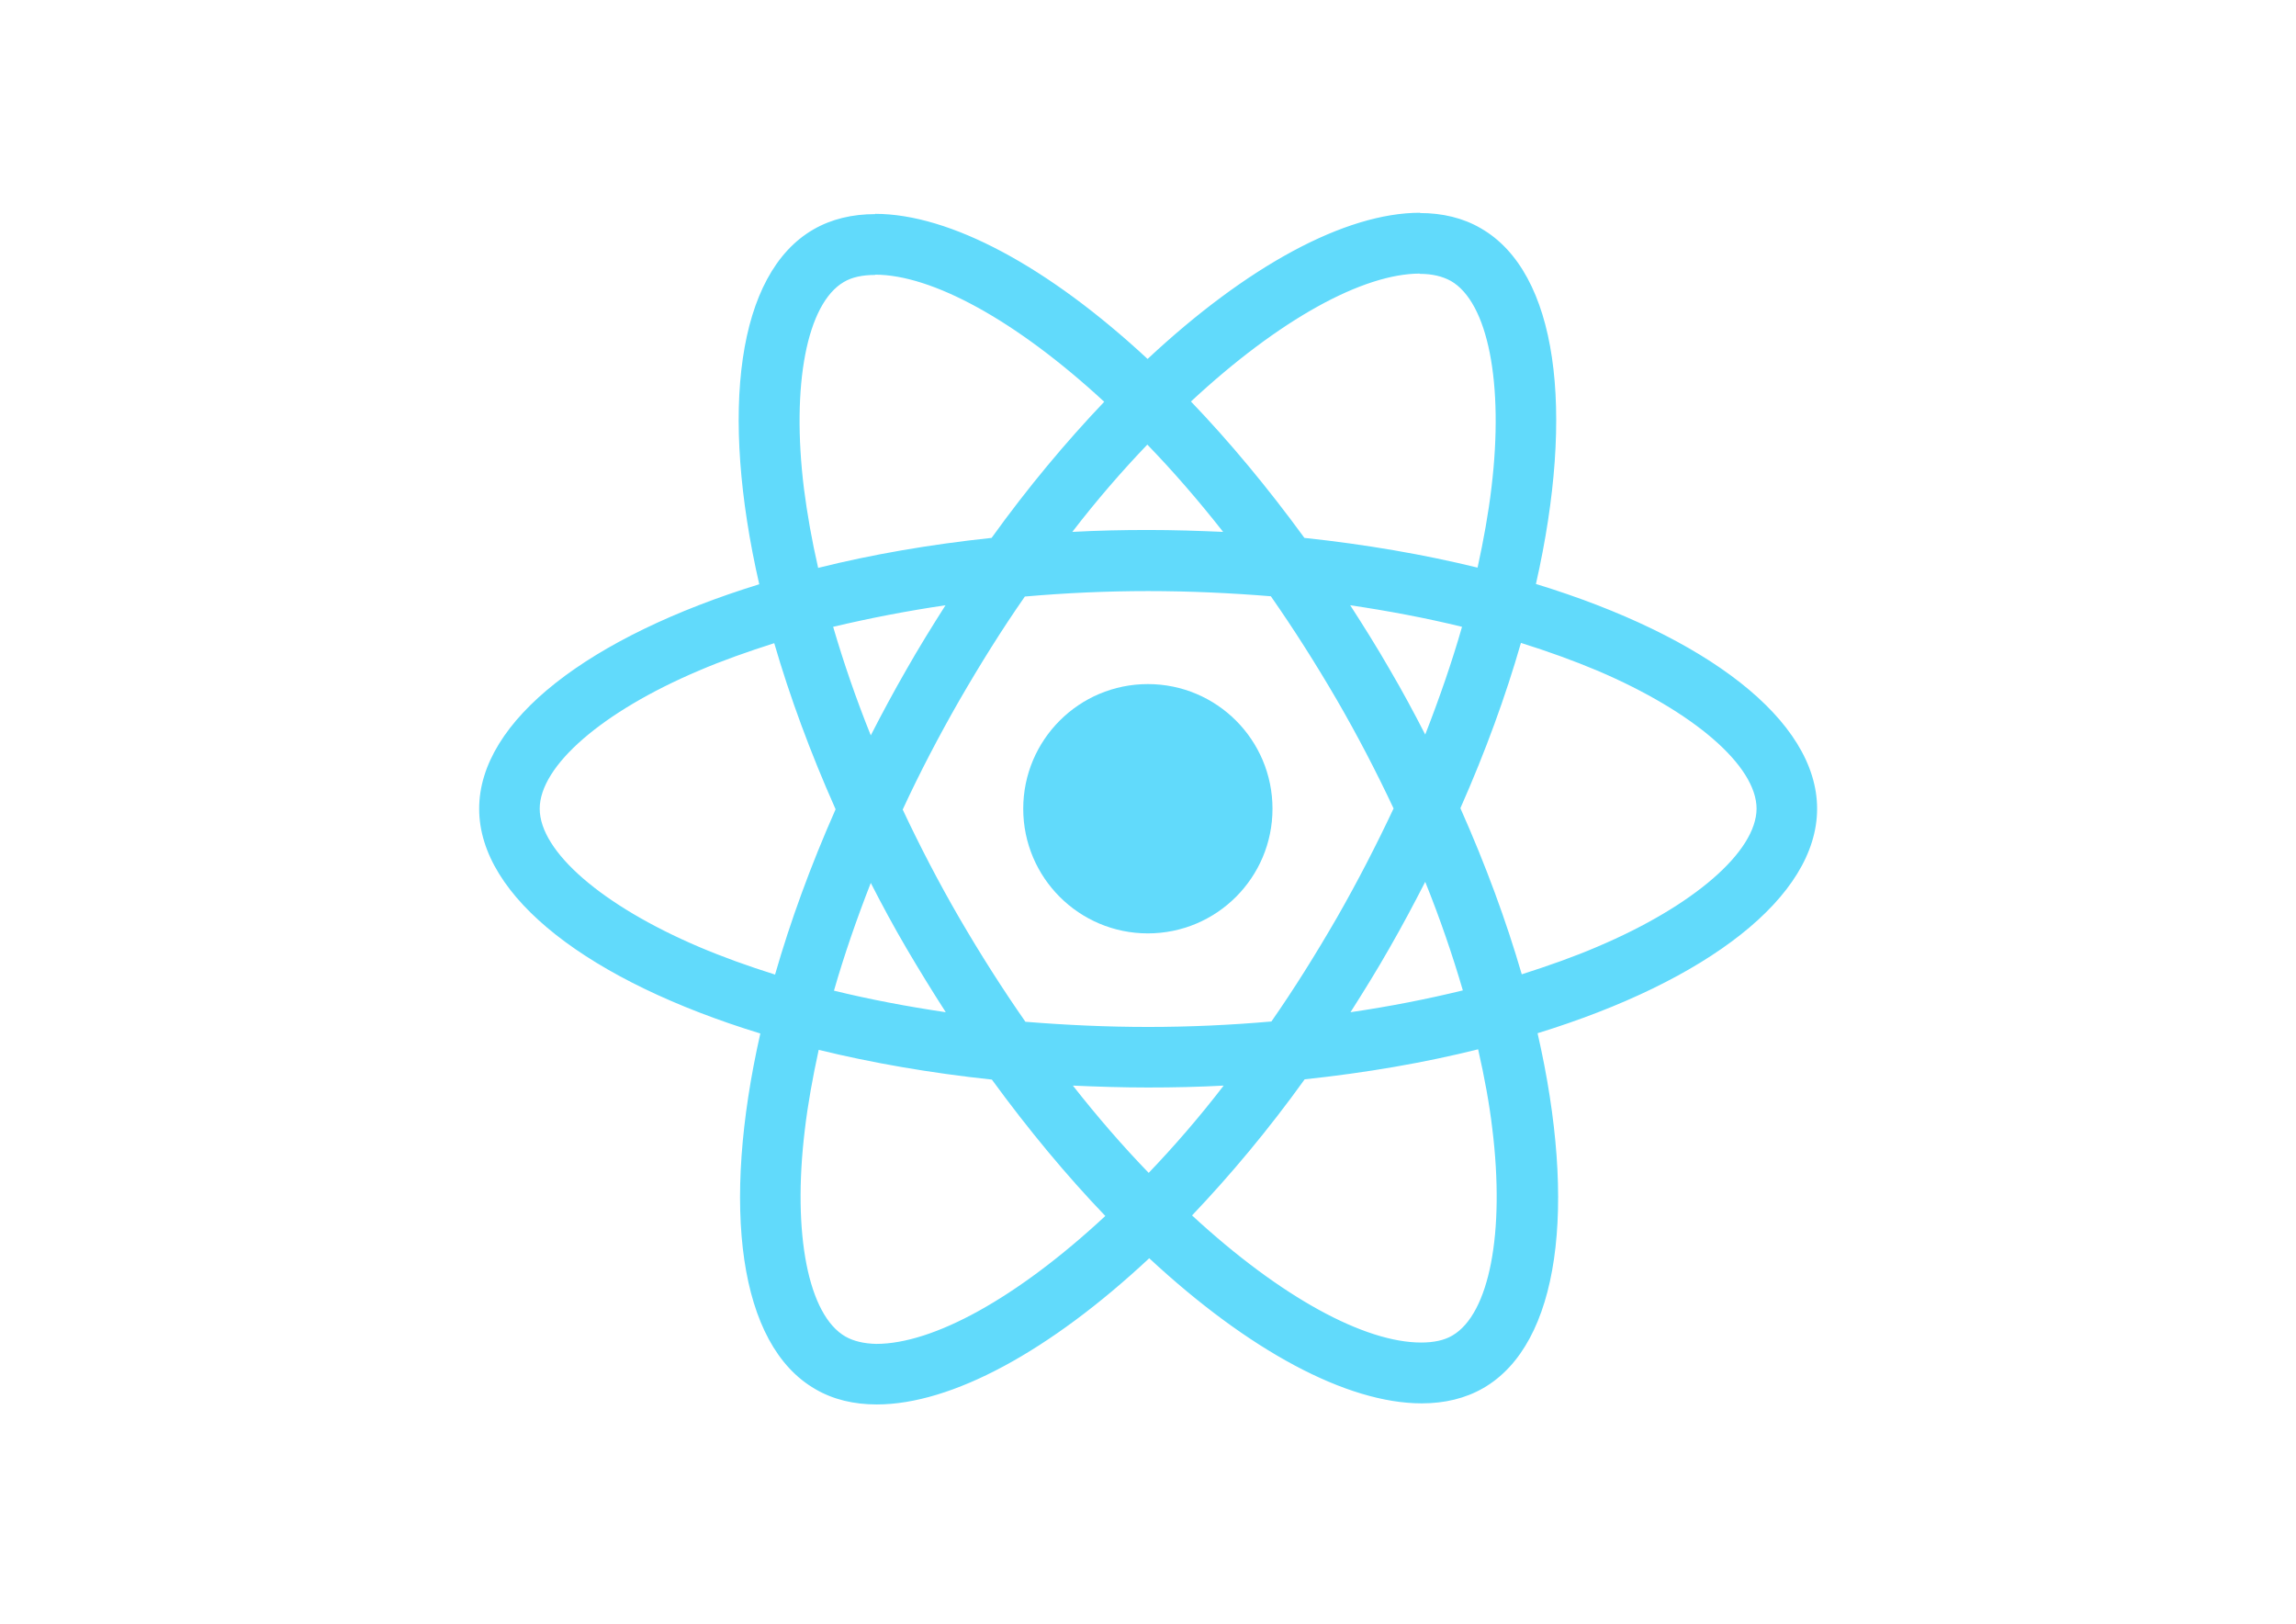
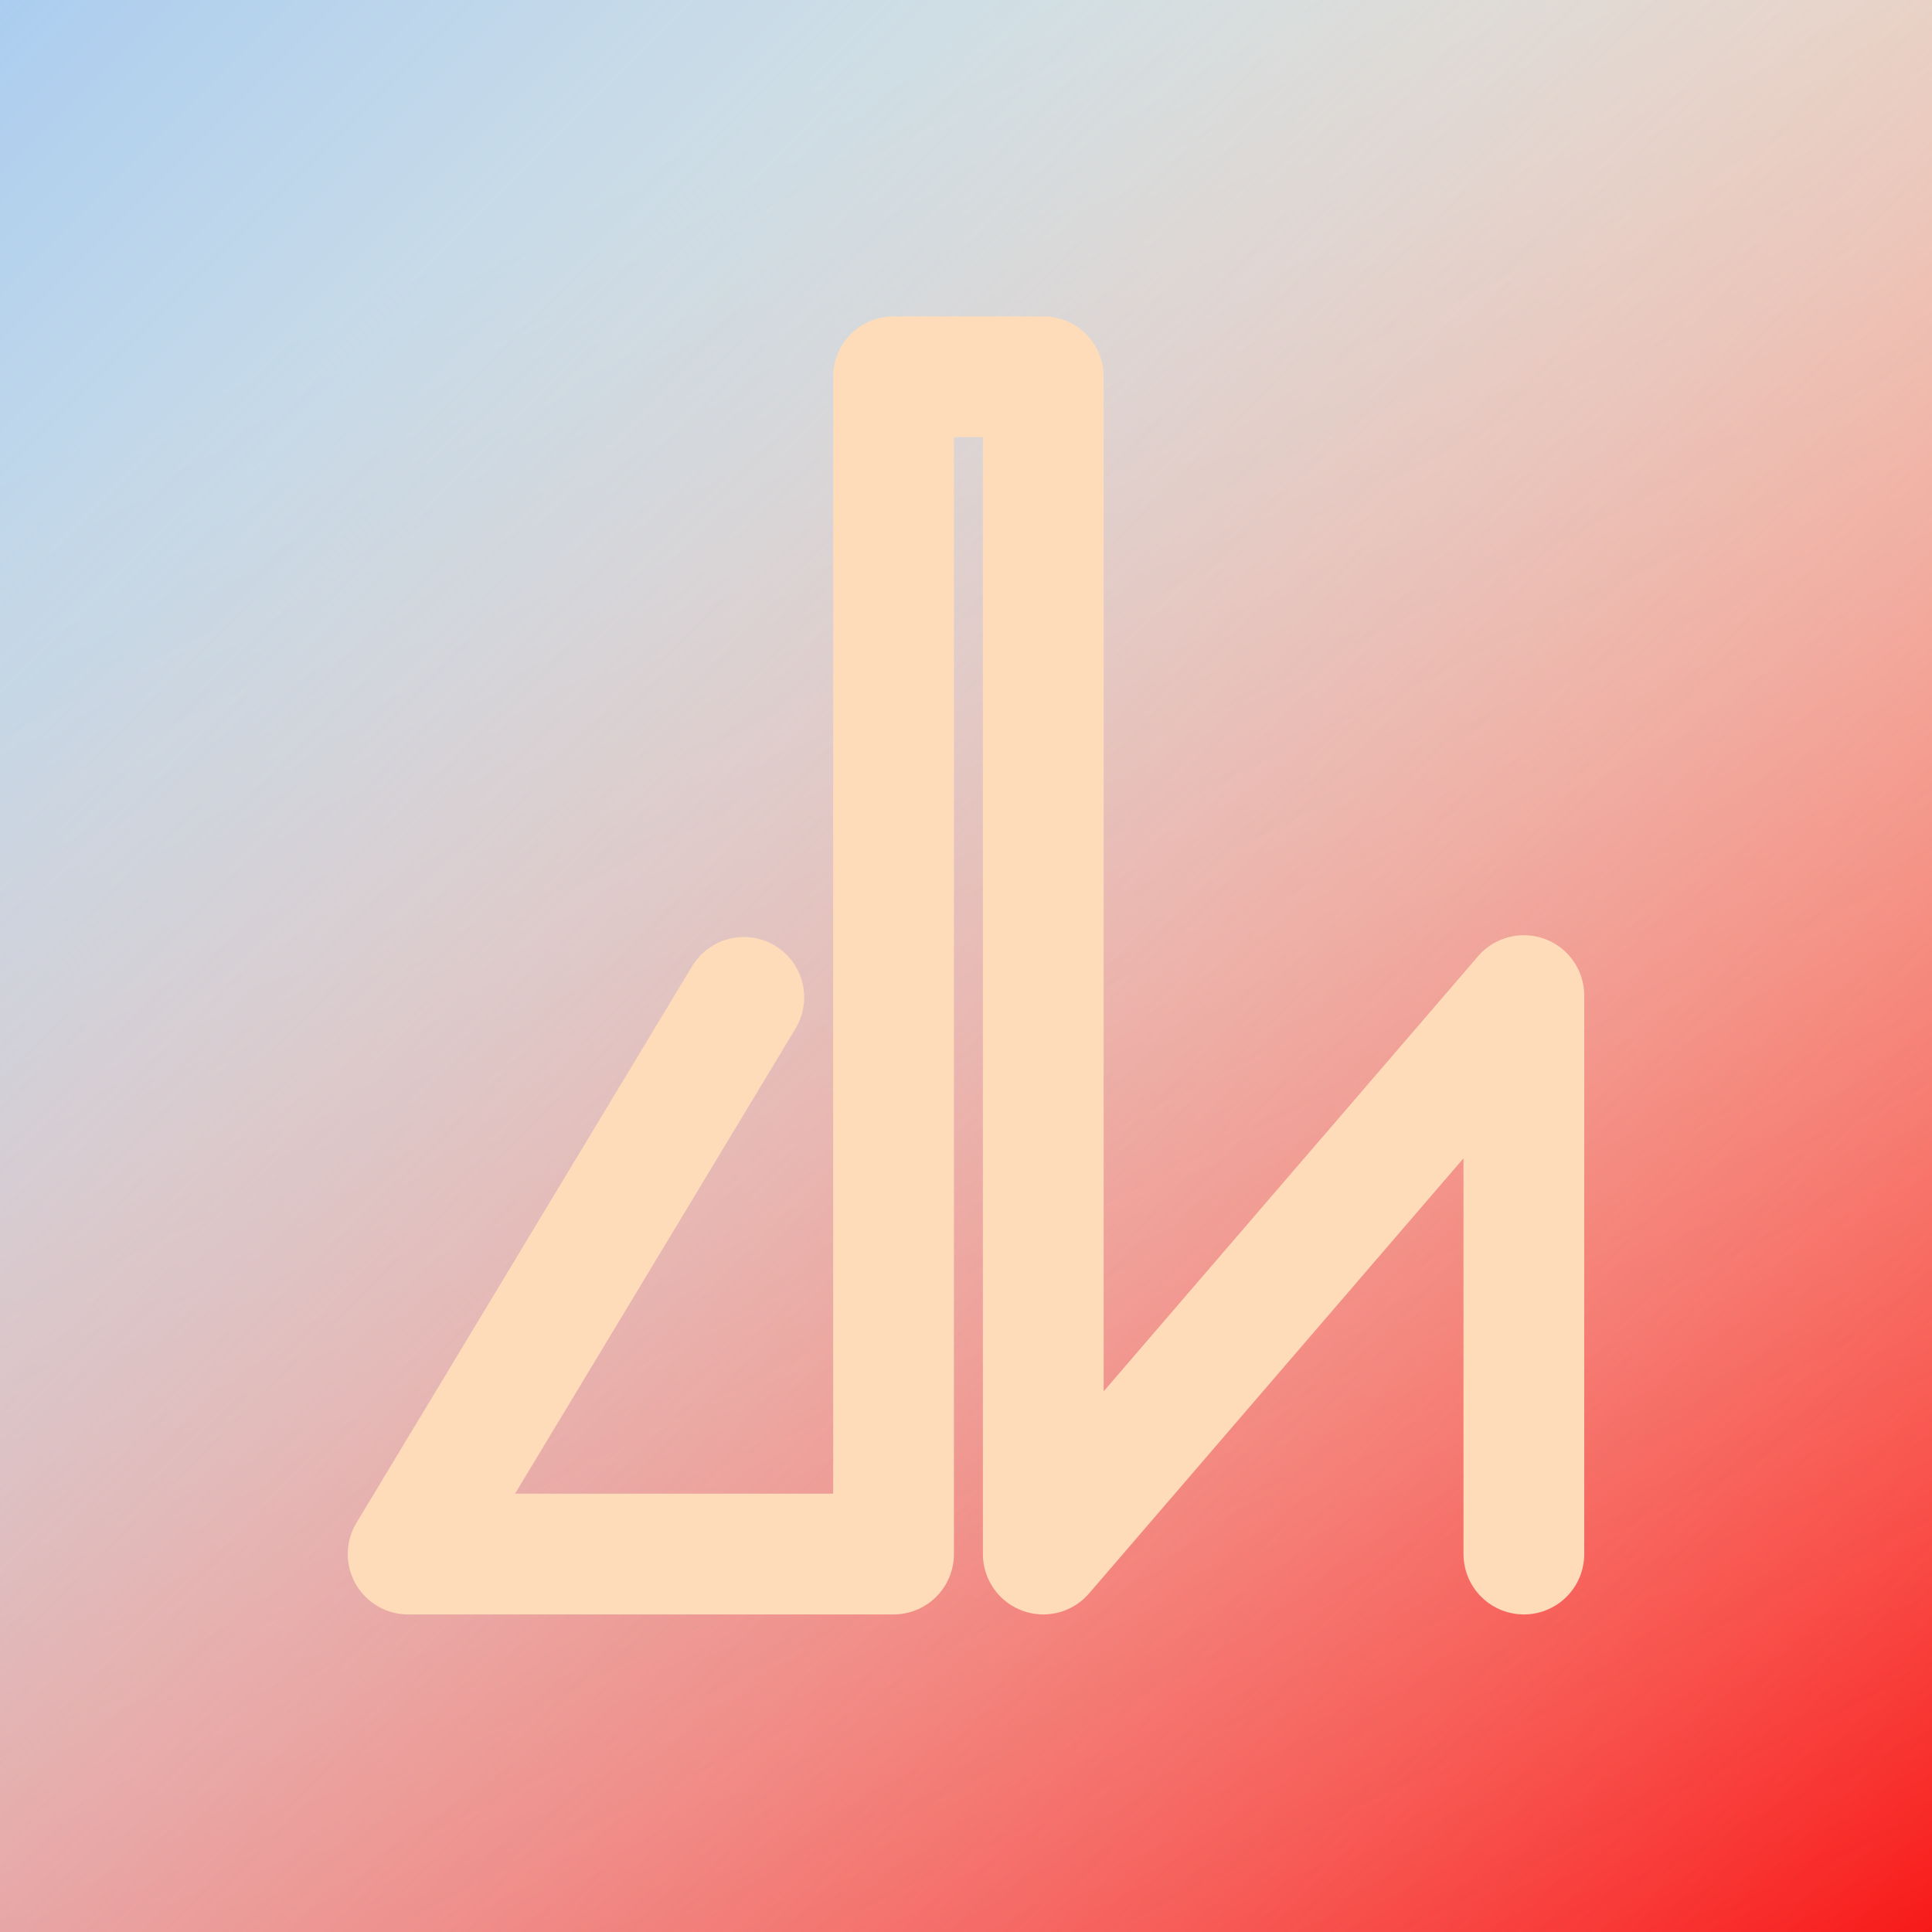
- <svg xmlns="http://www.w3.org/2000/svg" viewBox="0 0 841.9 595.3">
-   <g fill="#61DAFB">
-     <path d="M666.3 296.5c0-32.5-40.7-63.3-103.1-82.4 14.4-63.6 8-114.2-20.2-130.4-6.5-3.8-14.1-5.6-22.4-5.6v22.3c4.6 0 8.3.9 11.4 2.6 13.6 7.8 19.5 37.5 14.9 75.7-1.1 9.4-2.9 19.3-5.1 29.4-19.6-4.8-41-8.5-63.5-10.9-13.5-18.5-27.5-35.3-41.6-50 32.6-30.3 63.2-46.9 84-46.9V78c-27.5 0-63.5 19.6-99.9 53.6-36.4-33.8-72.4-53.2-99.9-53.2v22.3c20.7 0 51.4 16.5 84 46.6-14 14.7-28 31.4-41.3 49.9-22.6 2.4-44 6.1-63.6 11-2.3-10-4-19.7-5.2-29-4.7-38.2 1.1-67.9 14.6-75.8 3-1.8 6.9-2.6 11.5-2.6V78.5c-8.4 0-16 1.8-22.6 5.6-28.1 16.2-34.4 66.7-19.9 130.1-62.2 19.2-102.7 49.9-102.7 82.3 0 32.5 40.7 63.3 103.1 82.4-14.4 63.6-8 114.2 20.2 130.4 6.5 3.8 14.1 5.6 22.5 5.6 27.5 0 63.5-19.6 99.9-53.6 36.4 33.8 72.4 53.2 99.9 53.2 8.4 0 16-1.8 22.6-5.6 28.1-16.2 34.4-66.7 19.9-130.1 62-19.1 102.5-49.9 102.5-82.3zm-130.2-66.7c-3.7 12.9-8.3 26.2-13.5 39.5-4.1-8-8.4-16-13.1-24-4.6-8-9.5-15.8-14.4-23.4 14.2 2.1 27.9 4.7 41 7.9zm-45.8 106.5c-7.8 13.5-15.8 26.3-24.1 38.2-14.9 1.3-30 2-45.2 2-15.1 0-30.2-.7-45-1.9-8.3-11.9-16.4-24.6-24.2-38-7.6-13.1-14.5-26.4-20.8-39.8 6.2-13.4 13.2-26.8 20.7-39.9 7.8-13.5 15.8-26.3 24.1-38.2 14.9-1.3 30-2 45.2-2 15.1 0 30.2.7 45 1.9 8.3 11.9 16.4 24.6 24.2 38 7.6 13.1 14.5 26.4 20.8 39.8-6.3 13.4-13.2 26.8-20.7 39.9zm32.3-13c5.4 13.4 10 26.8 13.8 39.8-13.1 3.2-26.9 5.9-41.2 8 4.9-7.7 9.8-15.6 14.4-23.7 4.6-8 8.9-16.1 13-24.1zM421.2 430c-9.3-9.6-18.6-20.3-27.8-32 9 .4 18.2.7 27.5.7 9.4 0 18.7-.2 27.8-.7-9 11.7-18.3 22.4-27.5 32zm-74.4-58.9c-14.2-2.1-27.9-4.7-41-7.9 3.7-12.9 8.3-26.2 13.5-39.5 4.1 8 8.4 16 13.1 24 4.7 8 9.5 15.8 14.4 23.4zM420.7 163c9.3 9.6 18.6 20.3 27.8 32-9-.4-18.2-.7-27.5-.7-9.4 0-18.7.2-27.8.7 9-11.7 18.3-22.4 27.5-32zm-74 58.9c-4.9 7.7-9.8 15.6-14.4 23.7-4.6 8-8.9 16-13 24-5.4-13.4-10-26.8-13.8-39.8 13.1-3.1 26.9-5.8 41.2-7.9zm-90.5 125.2c-35.4-15.1-58.3-34.9-58.3-50.6 0-15.7 22.9-35.6 58.3-50.6 8.6-3.7 18-7 27.7-10.1 5.7 19.6 13.2 40 22.5 60.9-9.2 20.8-16.6 41.1-22.2 60.6-9.9-3.1-19.3-6.5-28-10.2zM310 490c-13.6-7.8-19.5-37.5-14.9-75.7 1.1-9.4 2.9-19.3 5.1-29.4 19.6 4.8 41 8.5 63.5 10.9 13.5 18.5 27.5 35.3 41.6 50-32.6 30.3-63.2 46.9-84 46.9-4.5-.1-8.3-1-11.3-2.7zm237.2-76.2c4.7 38.2-1.1 67.9-14.6 75.8-3 1.8-6.9 2.6-11.5 2.6-20.7 0-51.4-16.5-84-46.6 14-14.7 28-31.4 41.3-49.9 22.6-2.4 44-6.1 63.6-11 2.3 10.1 4.1 19.8 5.2 29.1zm38.5-66.7c-8.6 3.7-18 7-27.7 10.1-5.7-19.6-13.2-40-22.5-60.9 9.2-20.8 16.6-41.1 22.2-60.6 9.9 3.1 19.3 6.5 28.1 10.2 35.4 15.1 58.3 34.9 58.3 50.6-.1 15.7-23 35.6-58.4 50.6zM320.8 78.4z" />
-     <circle cx="420.9" cy="296.5" r="45.7" />
-     <path d="M520.5 78.1z" />
-   </g>
+ <svg xmlns="http://www.w3.org/2000/svg" width="800" height="800" viewBox="0 0 800 800" fill="none">
+   <rect width="800" height="800" fill="#C4C4C4" />
+   <rect width="800" height="800" fill="url(#paint0_linear_2_16)" />
+   <rect width="800" height="800" fill="url(#paint1_linear_2_16)" />
+   <path d="M308 413L169 643.5H370V399.75V156H432V412.25V643.5L631 412.25C631 412.25 631 543.428 631 643.5" stroke="#FEDCBA" stroke-width="50" stroke-linecap="round" stroke-linejoin="round" />
+   <defs>
+     <linearGradient id="paint0_linear_2_16" x1="400" y1="1.19209e-05" x2="800" y2="800" gradientUnits="userSpaceOnUse">
+       <stop stop-color="#FDECBA" />
+       <stop offset="1" stop-color="#FF0000" stop-opacity="0.87" />
+     </linearGradient>
+     <linearGradient id="paint1_linear_2_16" x1="0" y1="0" x2="800" y2="800" gradientUnits="userSpaceOnUse">
+       <stop stop-color="#ABCDEF" />
+       <stop offset="1" stop-color="white" stop-opacity="0" />
+     </linearGradient>
+   </defs>
</svg>
